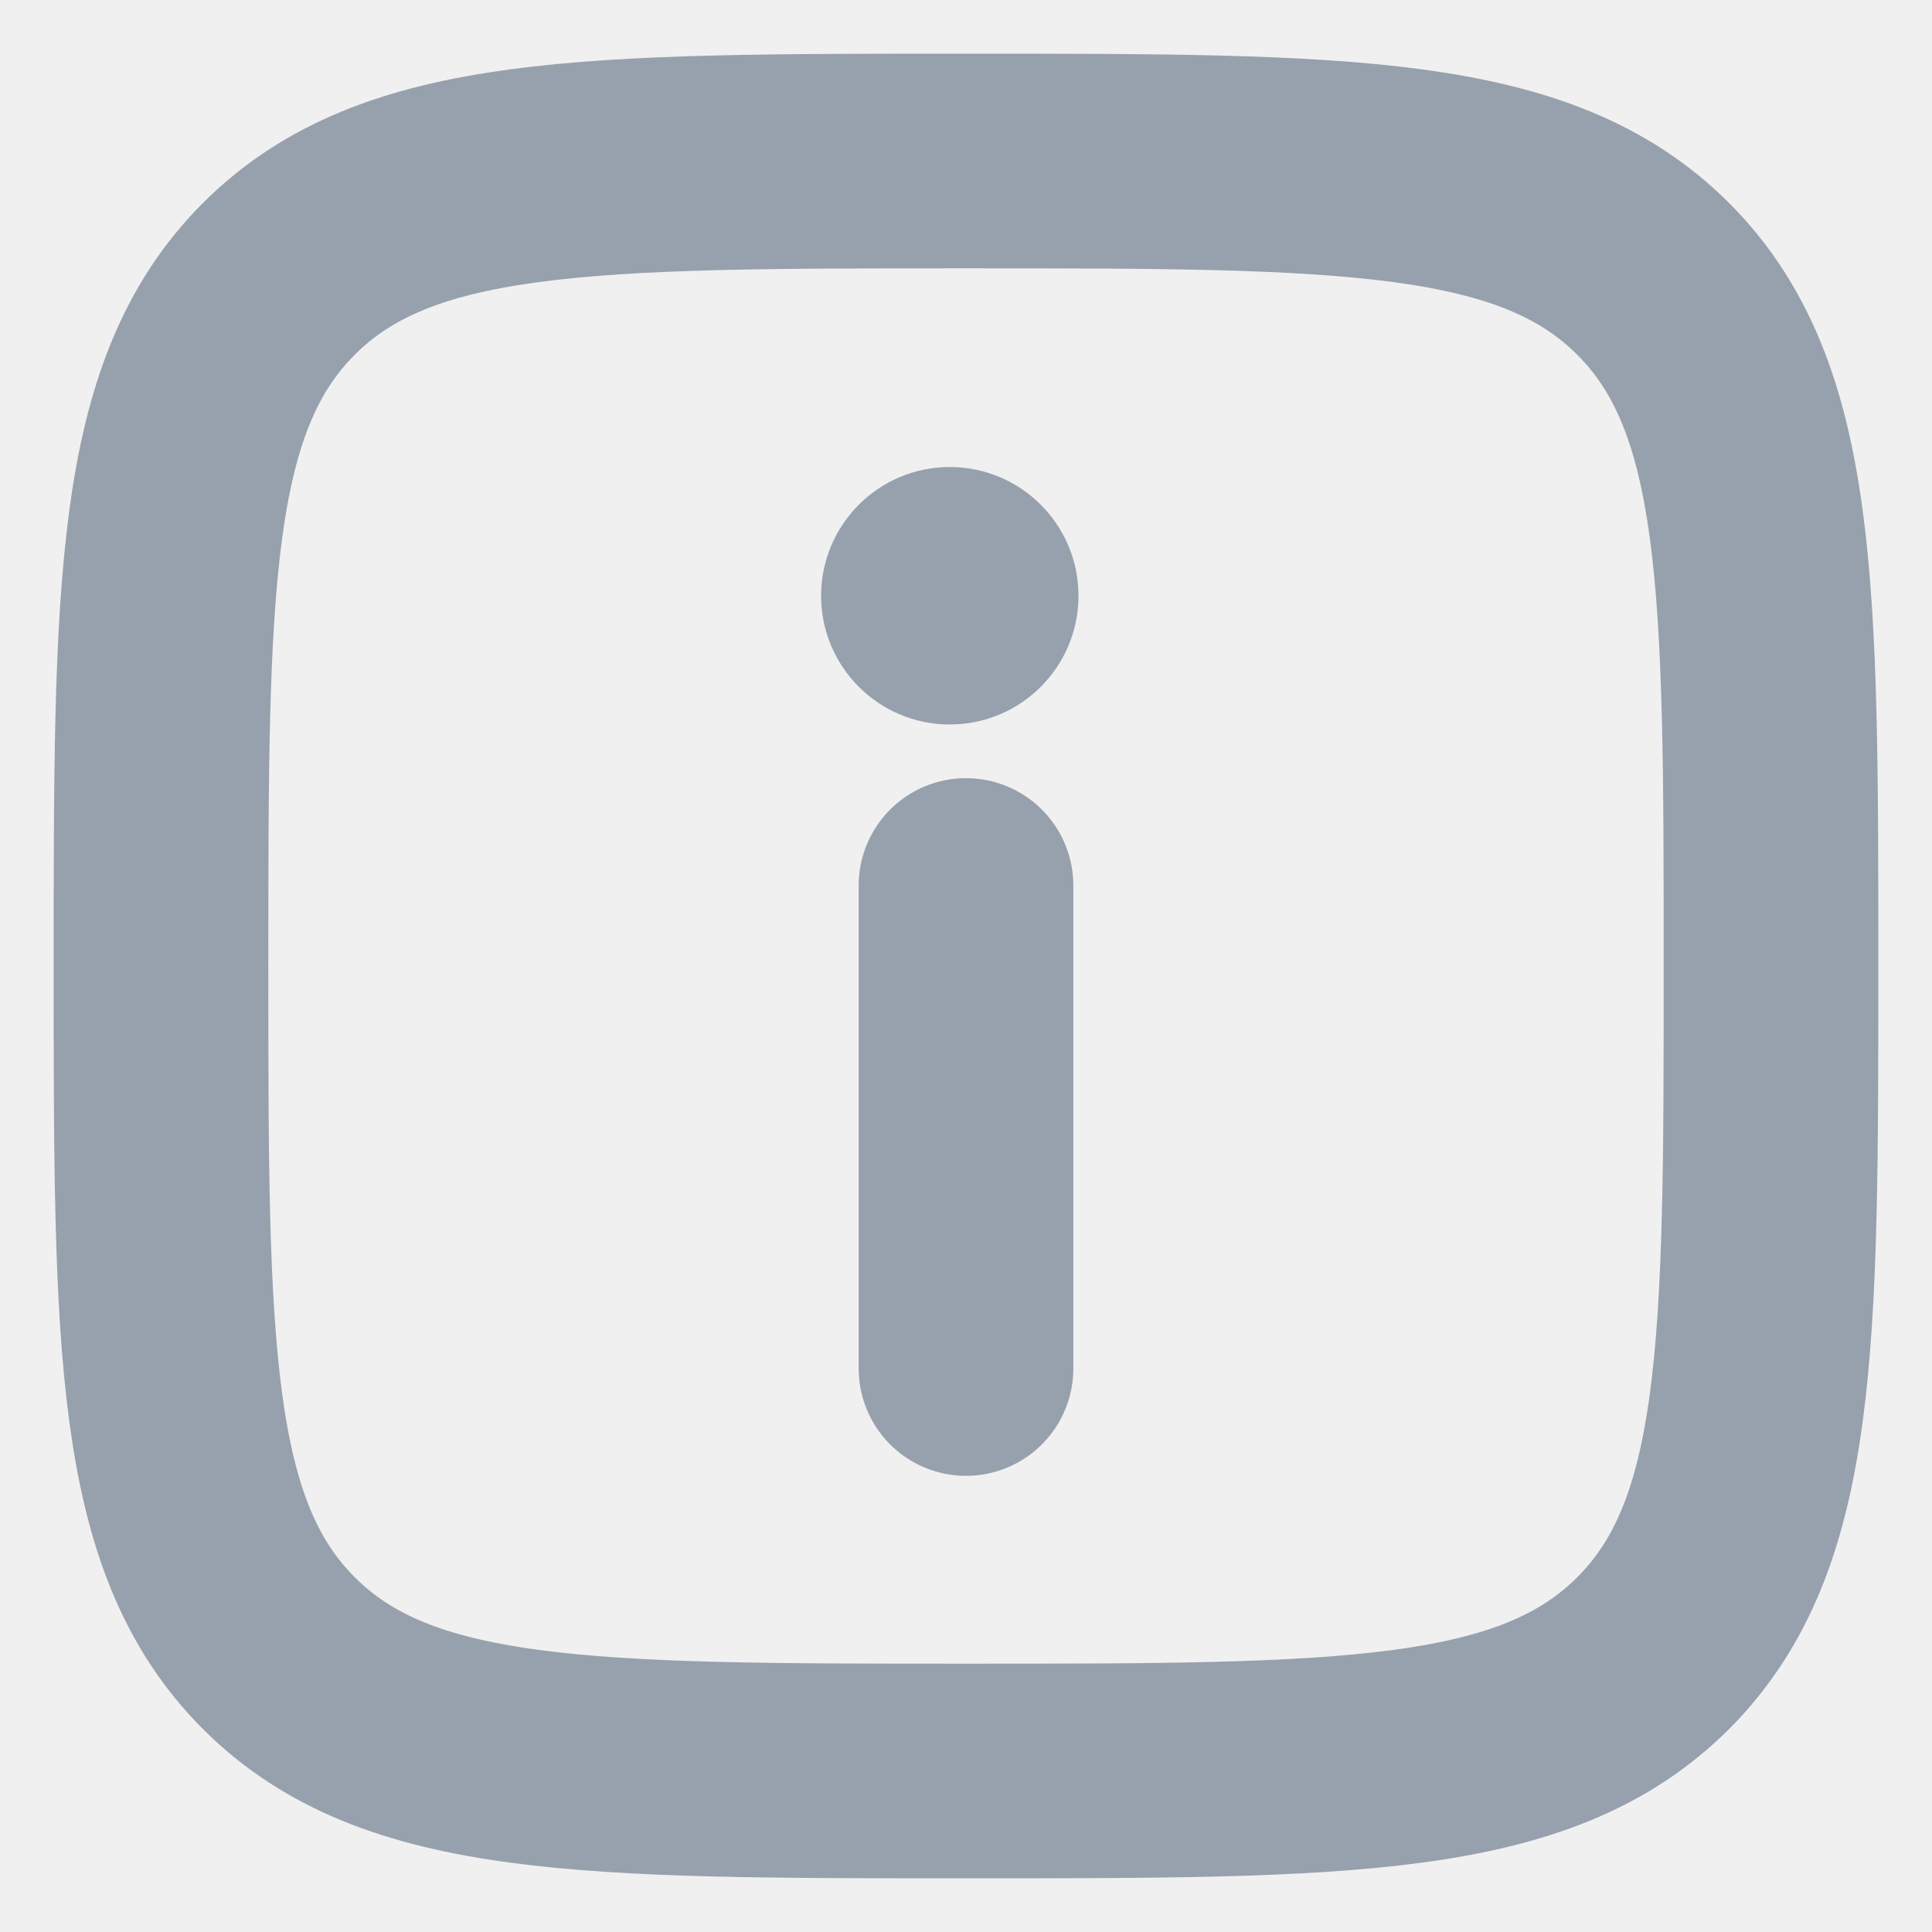
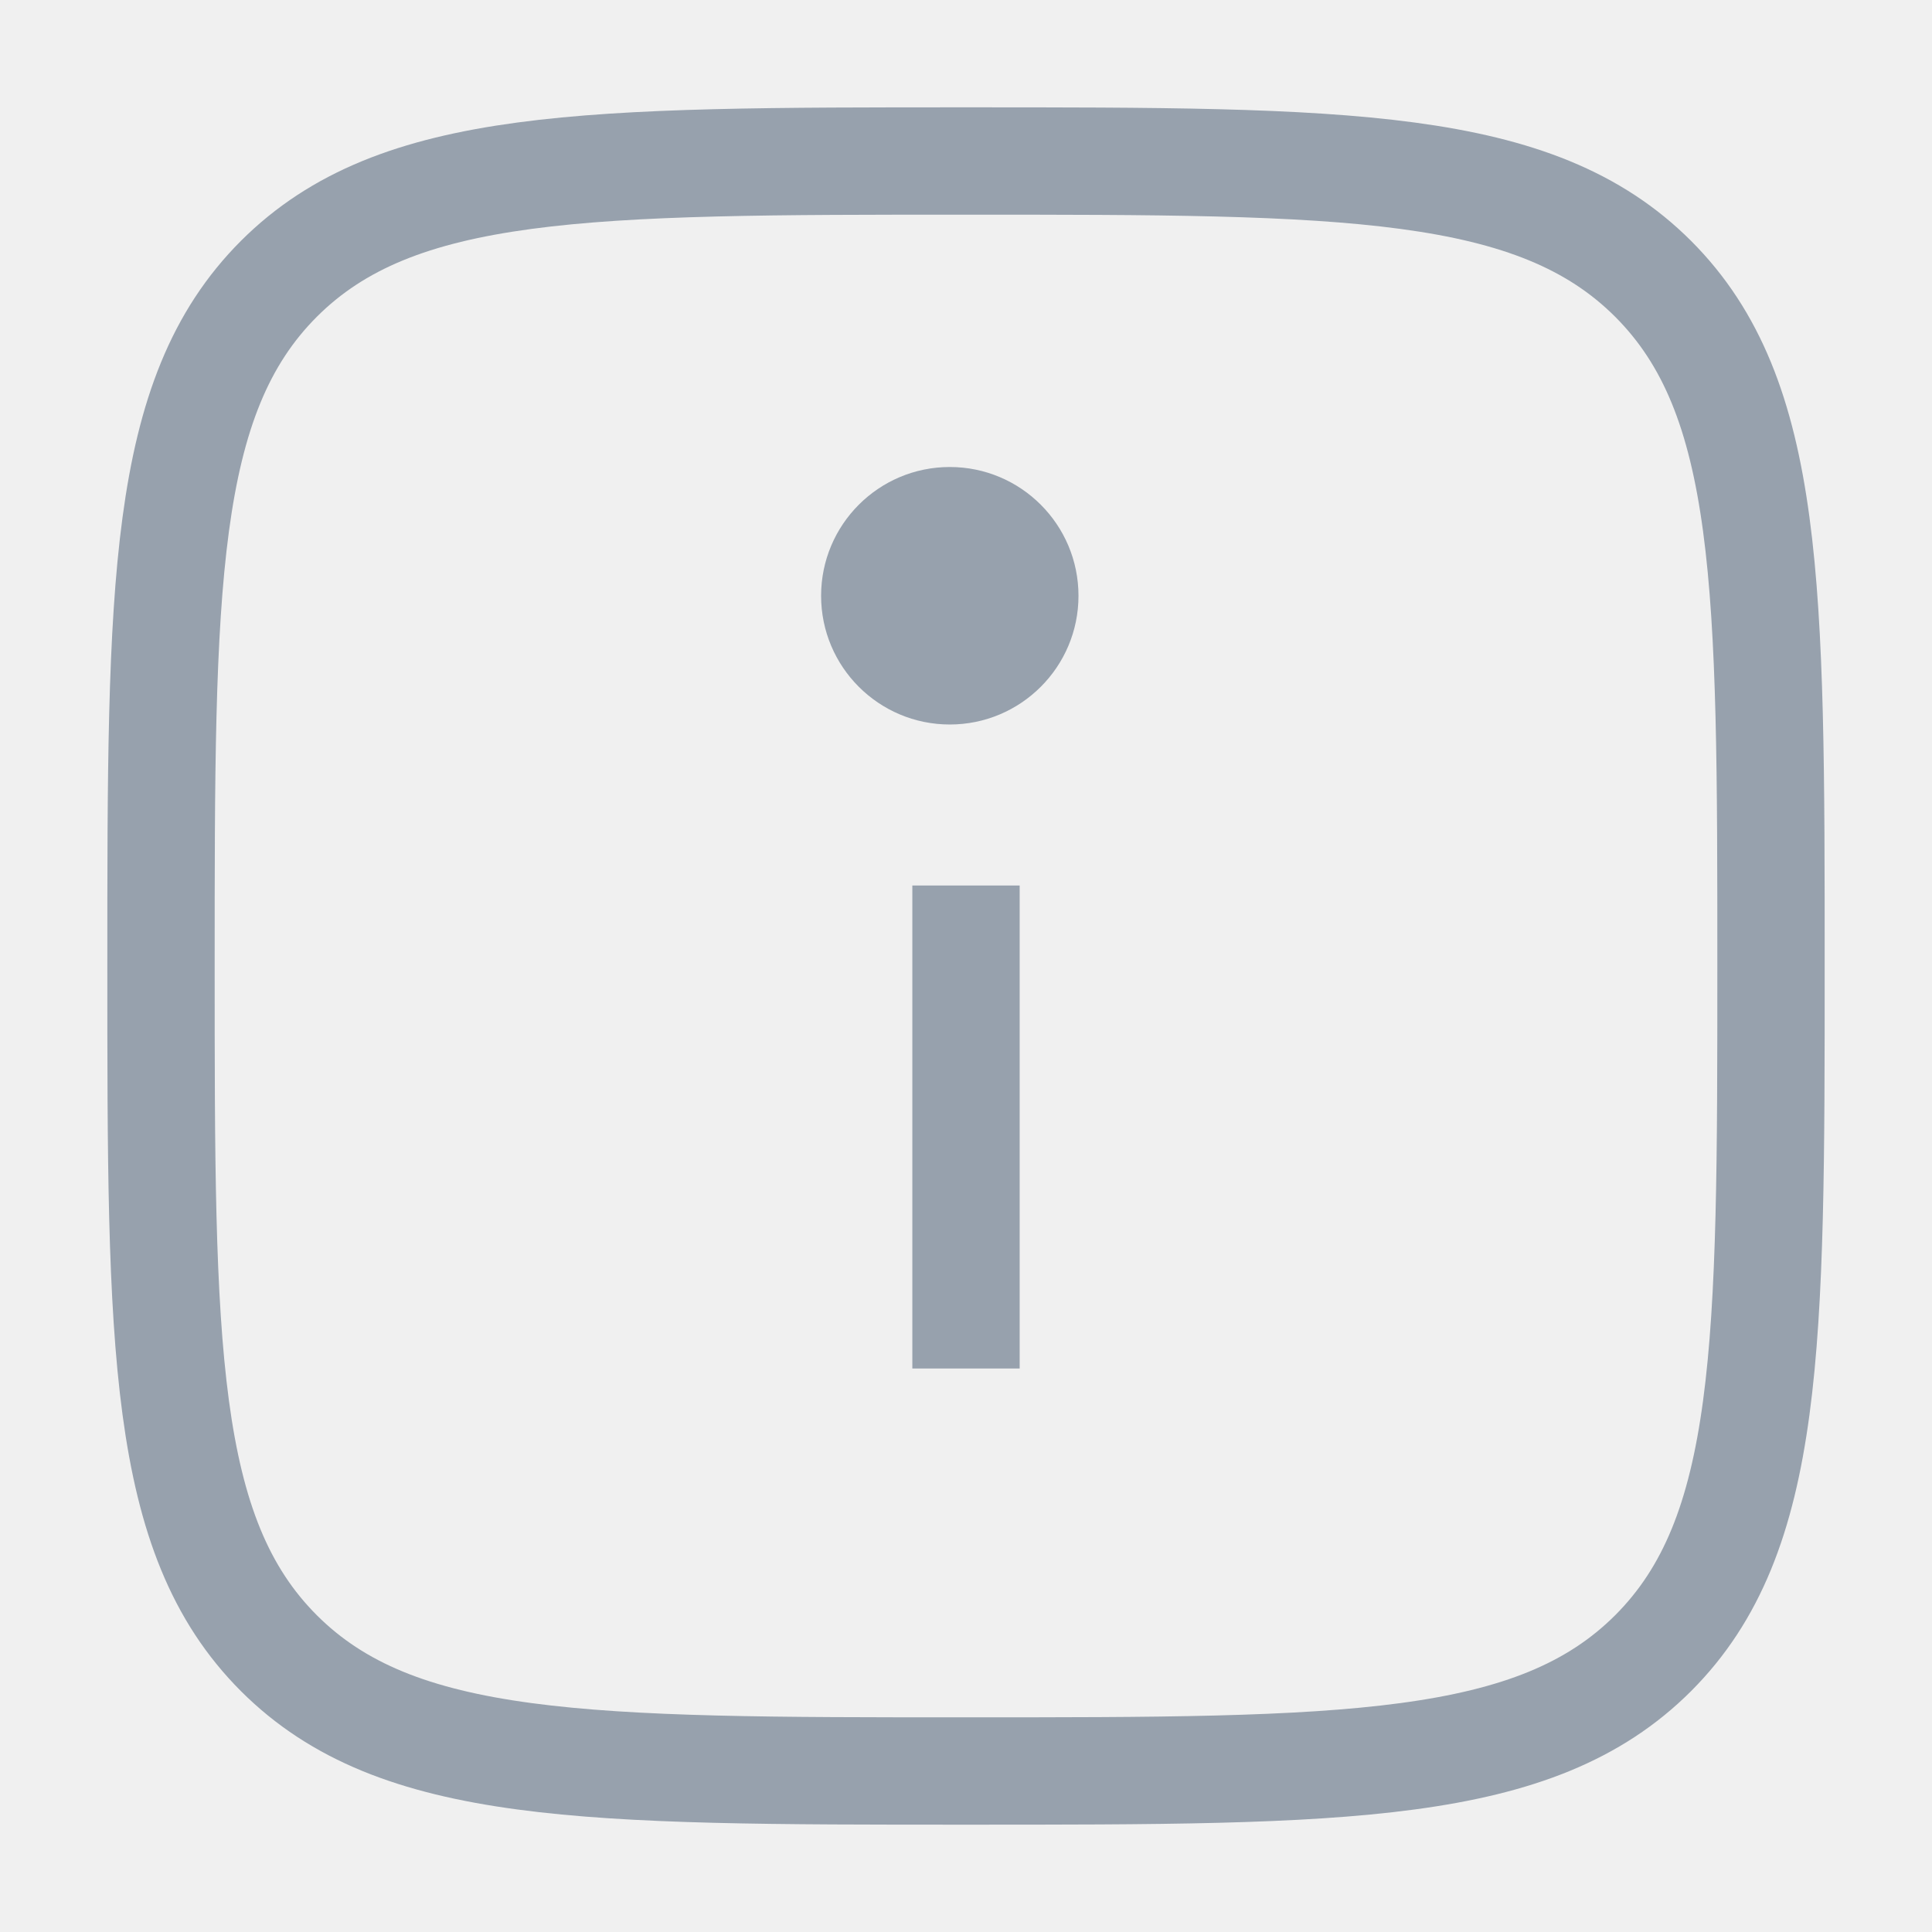
<svg xmlns="http://www.w3.org/2000/svg" width="18" height="18" viewBox="0 0 18 18" fill="none">
  <g id="info-square_svgrepo.com" clip-path="url(#clip0_309_4599)">
-     <path id="Vector" d="M9 12.75V8.25" stroke="#97A1AD" stroke-width="2" stroke-linecap="round" />
+     <path id="Vector" d="M9 12.75V8.25" stroke="#97A1AD" strokeWidth="2" strokeLinecap="round" />
    <path id="Vector_2" d="M8.849 4.351C9.511 4.351 10.048 4.888 10.048 5.551C10.048 6.213 9.511 6.75 8.849 6.75C8.187 6.75 7.65 6.213 7.65 5.551C7.65 4.888 8.187 4.351 8.849 4.351Z" fill="#97A1AD" />
-     <path id="Vector_3" d="M1.5 9C1.5 5.464 1.5 3.697 2.598 2.598C3.697 1.5 5.464 1.5 9 1.5C12.536 1.5 14.303 1.5 15.402 2.598C16.5 3.697 16.5 5.464 16.5 9C16.5 12.536 16.5 14.303 15.402 15.402C14.303 16.5 12.536 16.5 9 16.5C5.464 16.5 3.697 16.5 2.598 15.402C1.5 14.303 1.5 12.536 1.5 9Z" stroke="#97A1AD" stroke-width="2" />
+     <path id="Vector_3" d="M1.5 9C1.5 5.464 1.5 3.697 2.598 2.598C3.697 1.5 5.464 1.5 9 1.5C12.536 1.5 14.303 1.5 15.402 2.598C16.5 3.697 16.5 5.464 16.5 9C16.5 12.536 16.5 14.303 15.402 15.402C14.303 16.5 12.536 16.5 9 16.5C5.464 16.5 3.697 16.5 2.598 15.402C1.5 14.303 1.5 12.536 1.5 9Z" stroke="#97A1AD" strokeWidth="2" />
  </g>
  <defs>
    <clipPath id="clip0_309_4599">
      <rect width="18" height="18" fill="white" />
    </clipPath>
  </defs>
</svg>
